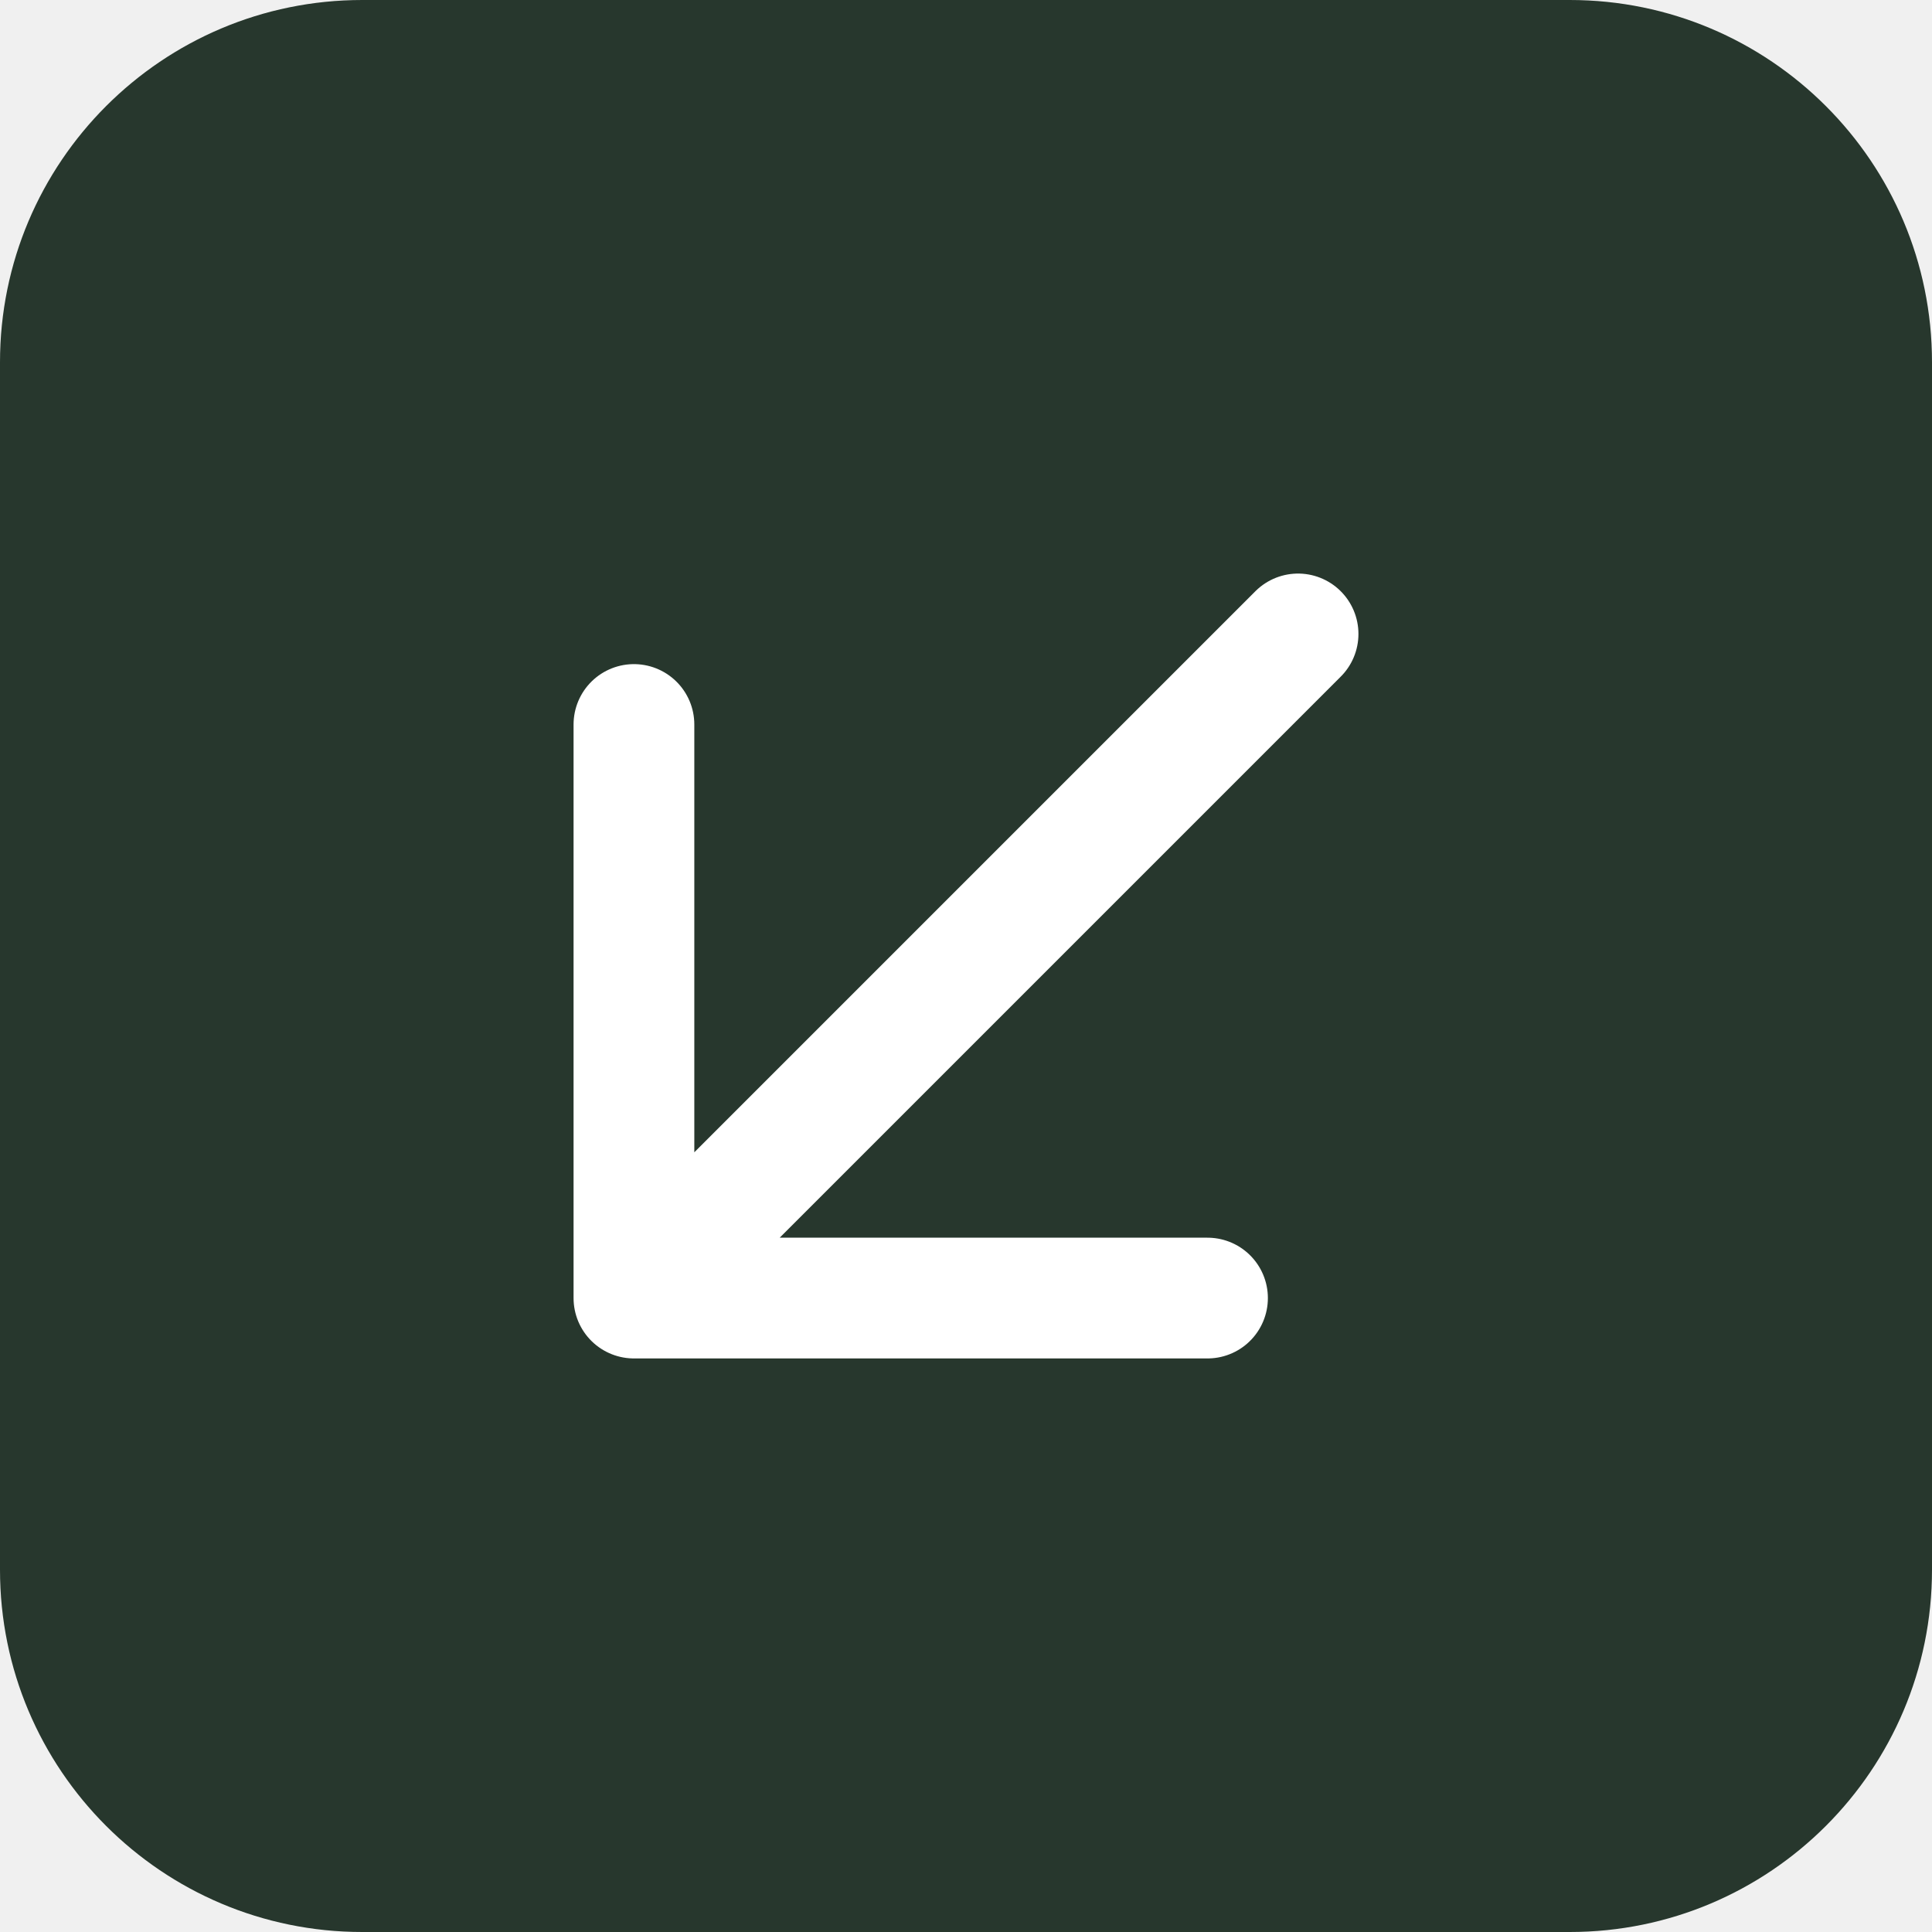
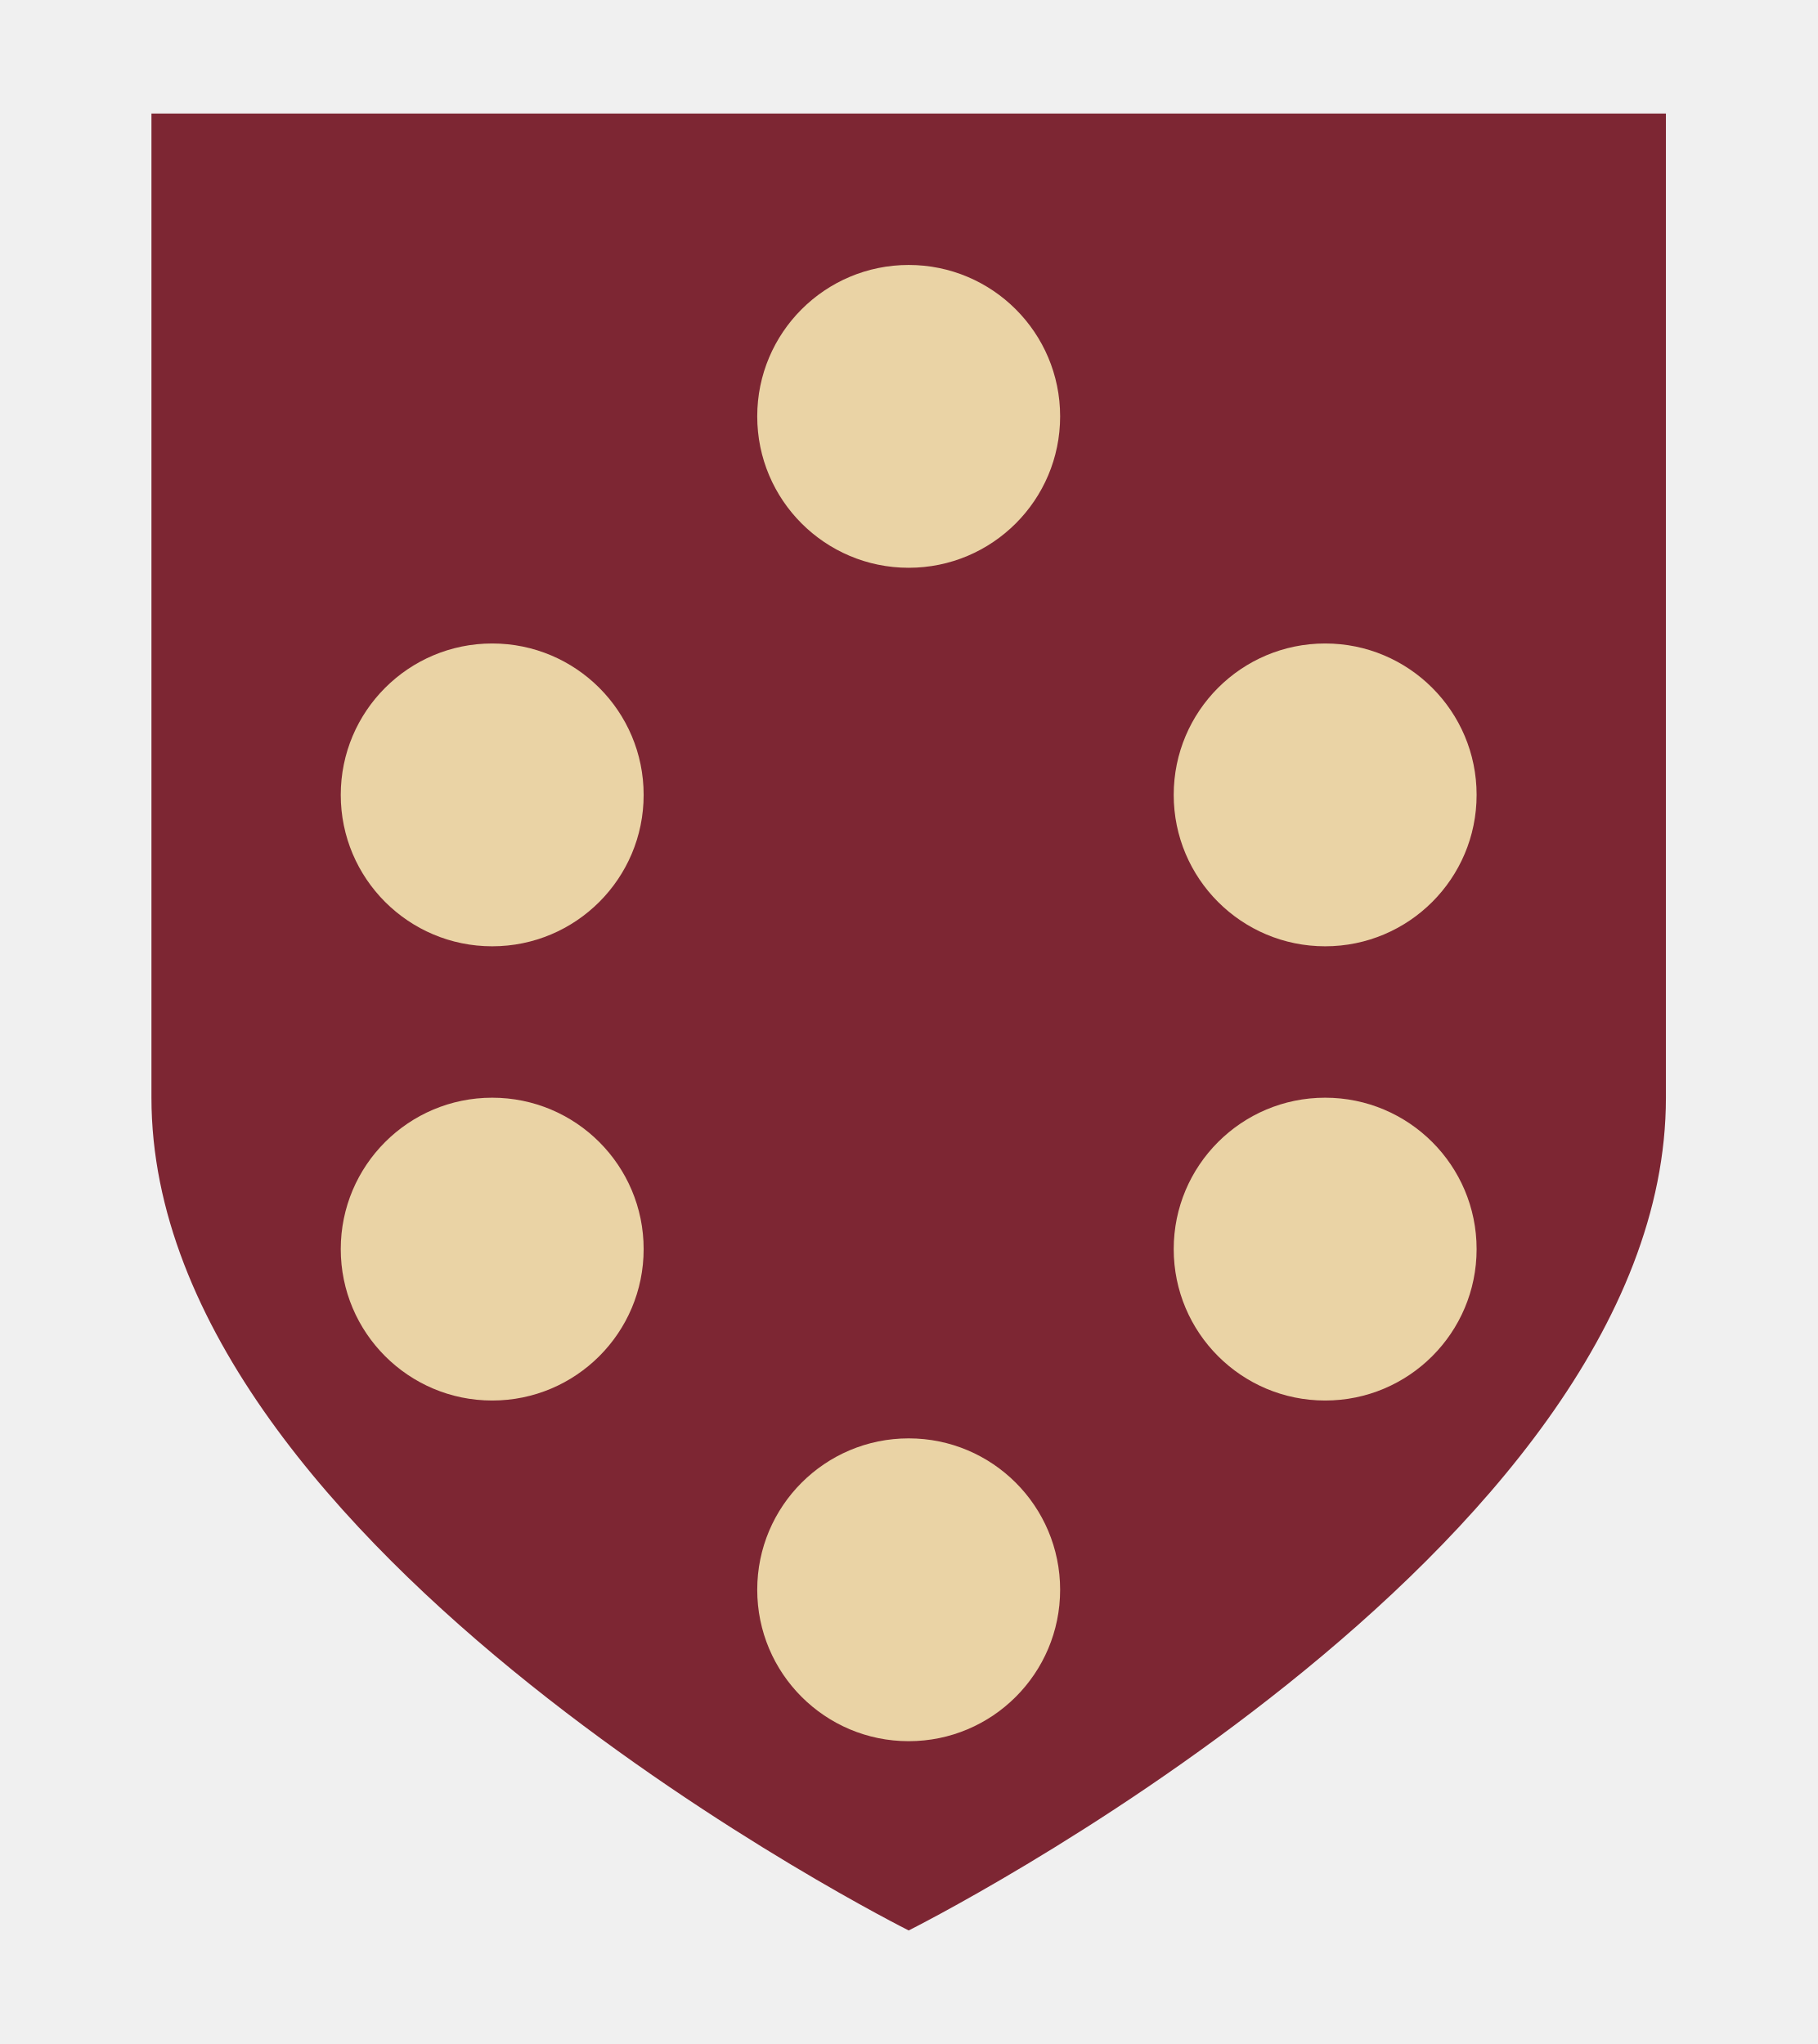
- <svg xmlns="http://www.w3.org/2000/svg" viewBox="0 0 64 64">
-   <rect width="64" height="64" rx="12" fill="#27372d" />
-   <path d="M43 21 21 43m0-19v19h19" stroke="#fff" stroke-width="4" fill="none" stroke-linecap="round" stroke-linejoin="round" />
+ <svg xmlns="http://www.w3.org/2000/svg" viewBox="0 0 48 54">
+   <path fill="#7d2633" d="M4 3h40v26c0 12-20 22-20 22S4 41 4 29V3Z" />
+   <g fill="#ead3a5">
+     <circle cx="24" cy="11" r="4" />
+     <circle cx="13" cy="21" r="4" />
+     <circle cx="35" cy="21" r="4" />
+     <circle cx="13" cy="33" r="4" />
+     <circle cx="35" cy="33" r="4" />
+     <circle cx="24" cy="42" r="4" />
+   </g>
</svg>
